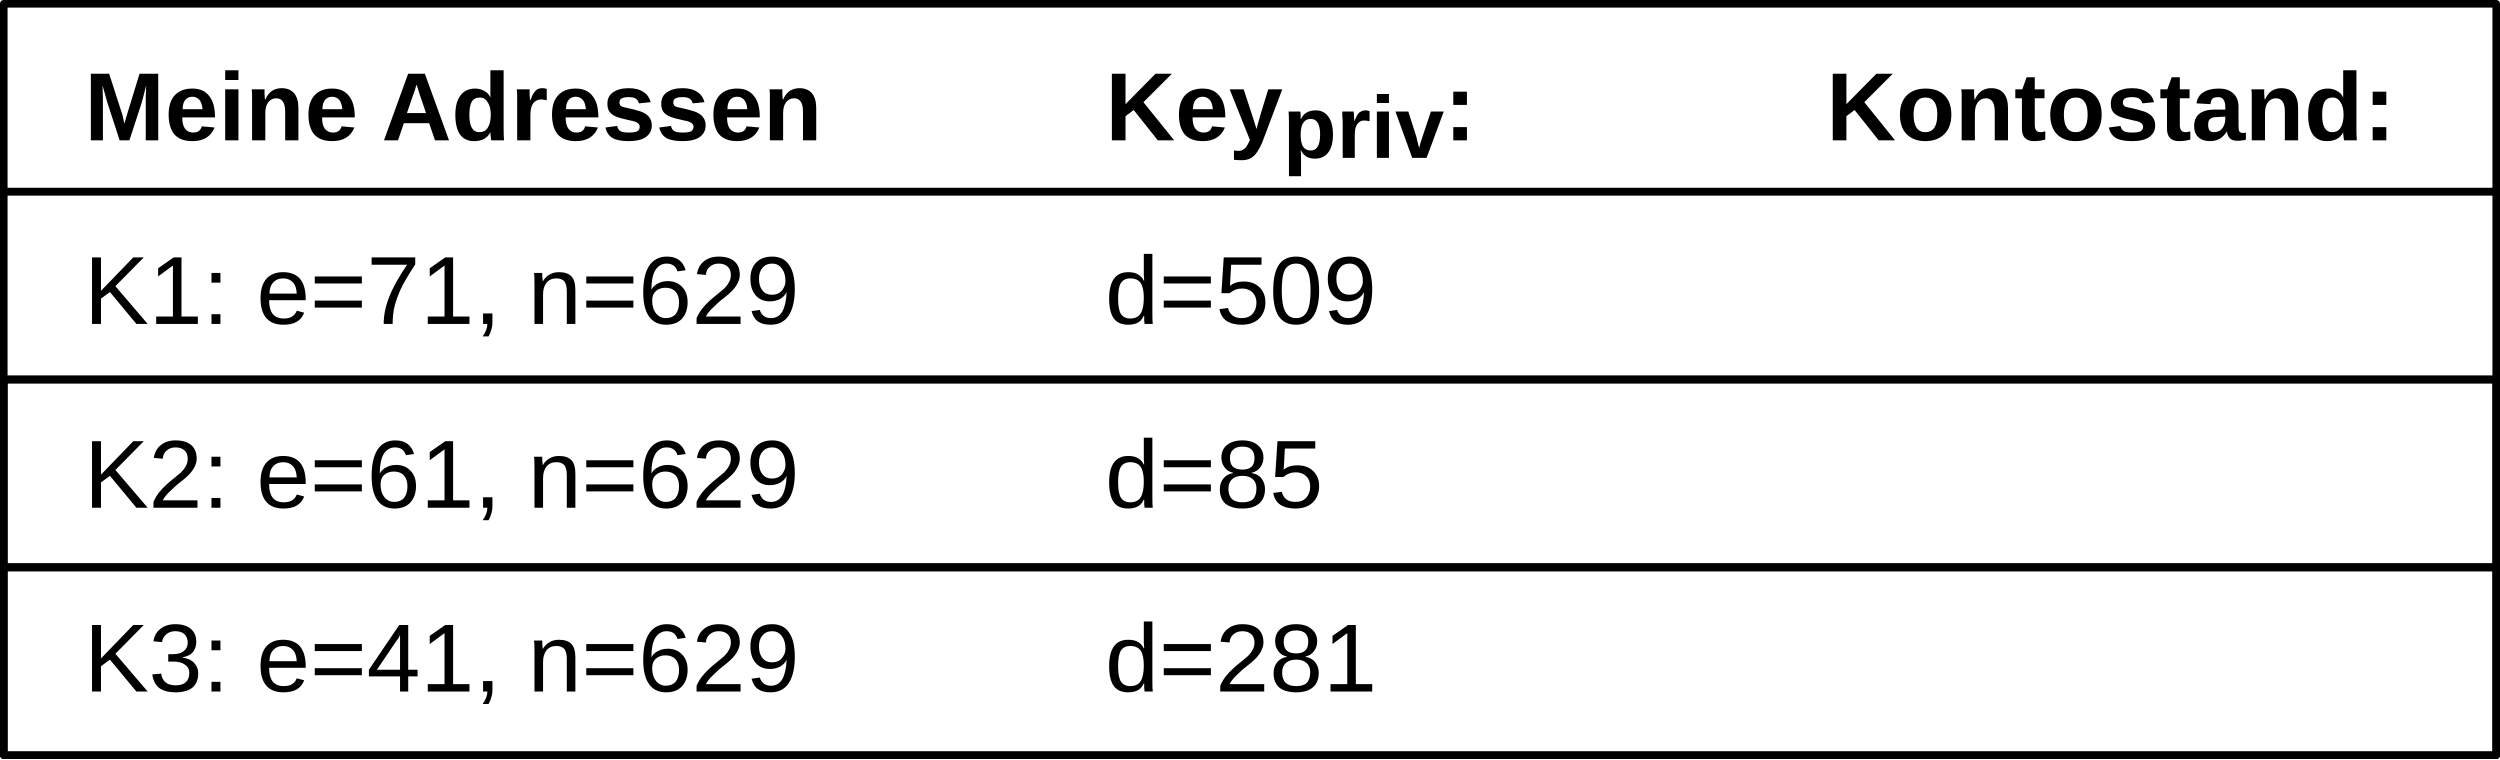
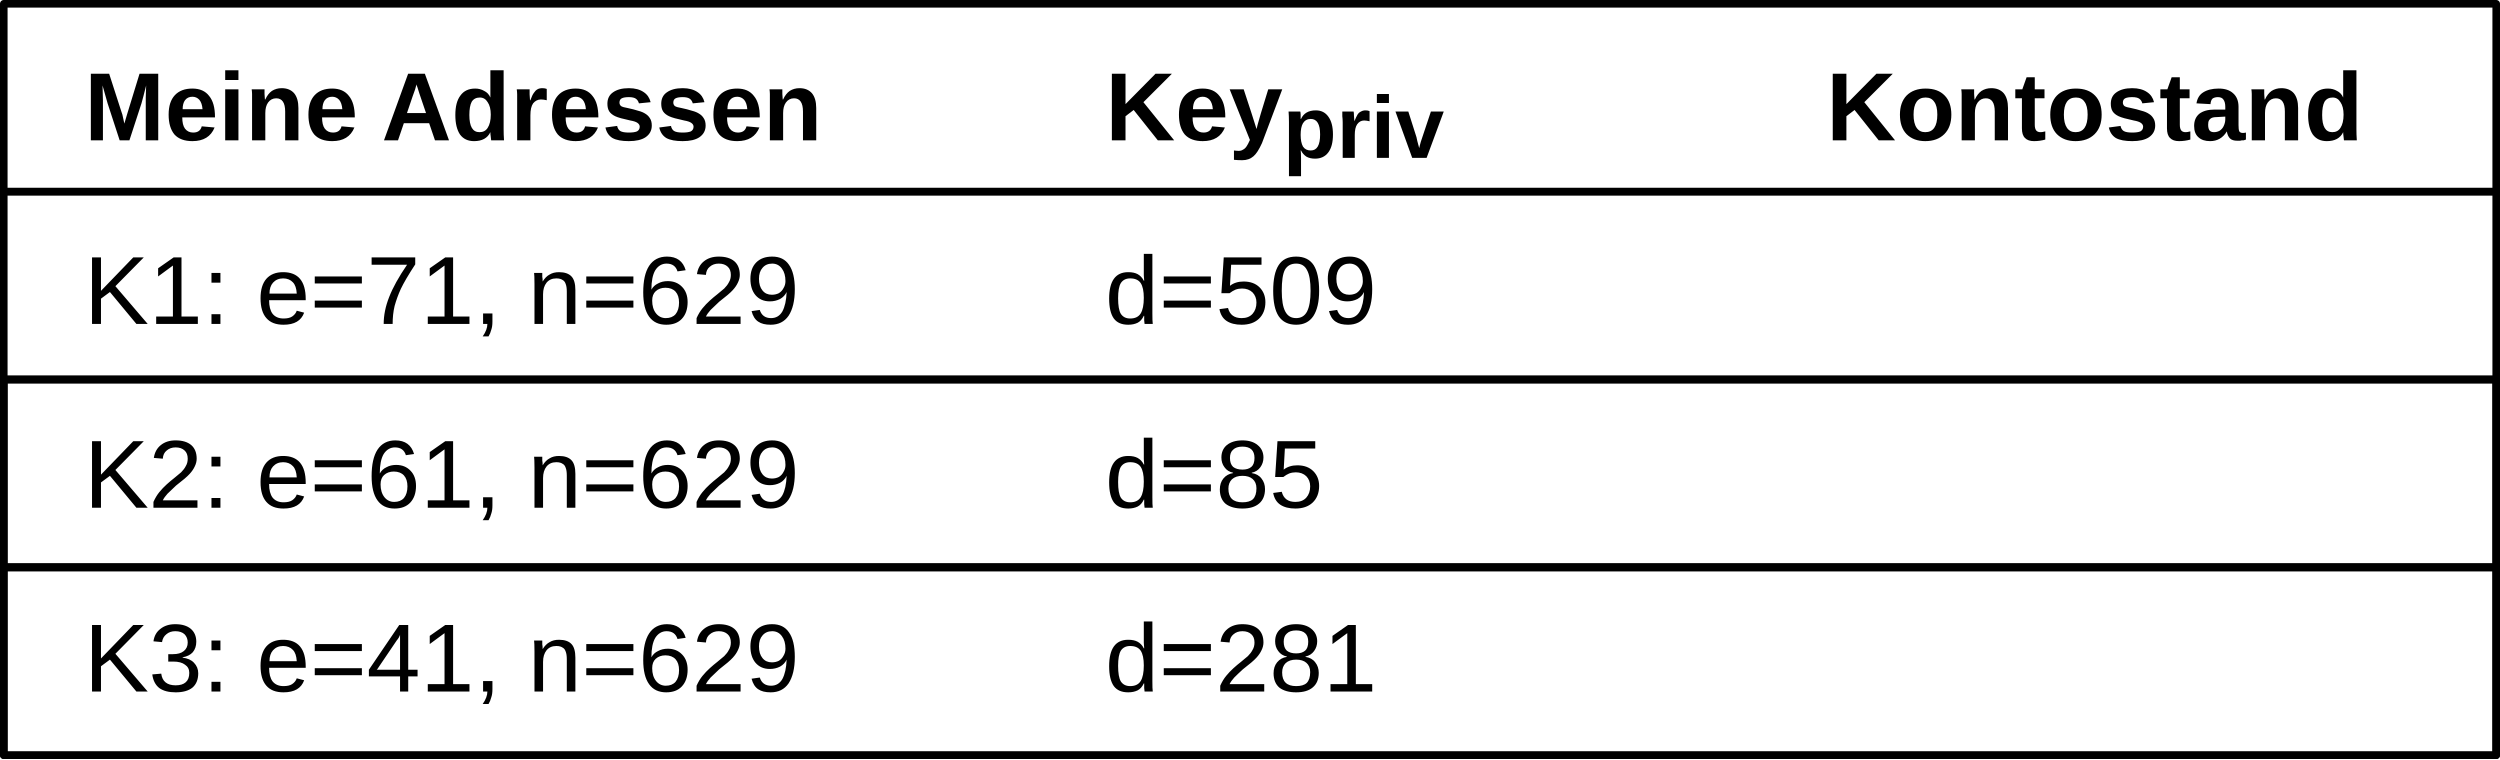
<svg xmlns="http://www.w3.org/2000/svg" width="100.313mm" height="30.456mm" viewBox="0 0 100.313 30.456" version="1.1" id="svg1">
  <defs id="defs1">
    <rect x="49.067" y="224.676" width="501.002" height="123.098" id="rect12" />
  </defs>
  <g id="layer1" transform="translate(-15.78025,-65.20433)">
    <text xml:space="preserve" style="font-size:3.881px;line-height:0;font-family:Arial;-inkscape-font-specification:Arial;text-align:start;text-anchor:start;fill:#000000;fill-opacity:1;stroke:none;stroke-width:0.326;stroke-linejoin:round;stroke-dasharray:none;stroke-opacity:1" x="19.162" y="70.834" id="text1">
      <tspan style="font-style:normal;font-variant:normal;font-weight:bold;font-stretch:normal;line-height:1.9;font-family:Arial;-inkscape-font-specification:'Arial Bold';text-align:start;text-anchor:start;fill:#000000;fill-opacity:1;stroke:none;stroke-width:0.326" x="19.162" y="70.834" id="tspan2">Meine Adressen</tspan>
      <tspan style="line-height:1.9;text-align:start;text-anchor:start;fill:#000000;fill-opacity:1;stroke:none;stroke-width:0.326" x="19.162" y="78.207" id="tspan3">K1: e=71, n=629</tspan>
      <tspan style="line-height:1.9;text-align:start;text-anchor:start;fill:#000000;fill-opacity:1;stroke:none;stroke-width:0.326" x="19.162" y="85.58" id="tspan4">K2: e=61, n=629</tspan>
      <tspan style="line-height:1.9;text-align:start;text-anchor:start;fill:#000000;fill-opacity:1;stroke:none;stroke-width:0.326" x="19.162" y="92.953" id="tspan5">K3: e=41, n=629</tspan>
    </text>
    <text xml:space="preserve" style="font-size:3.881px;line-height:1.9;font-family:Arial;-inkscape-font-specification:Arial;text-align:start;text-anchor:start;fill:#000000;fill-opacity:1;stroke:none;stroke-width:0.326;stroke-linejoin:round;stroke-dasharray:none;stroke-opacity:1" x="60.129" y="70.834" id="text6">
-       <tspan id="tspan6" style="font-style:normal;font-variant:normal;font-weight:bold;font-stretch:normal;line-height:1.9;font-family:Arial;-inkscape-font-specification:'Arial Bold';stroke-width:0.326" x="60.129" y="70.834">Key<tspan style="font-style:normal;font-variant:normal;font-weight:bold;font-stretch:normal;font-size:3.528px;line-height:1.9;font-family:Arial;-inkscape-font-specification:'Arial Bold';baseline-shift:sub" id="tspan7">priv</tspan>:</tspan>
+       <tspan id="tspan6" style="font-style:normal;font-variant:normal;font-weight:bold;font-stretch:normal;line-height:1.9;font-family:Arial;-inkscape-font-specification:'Arial Bold';stroke-width:0.326" x="60.129" y="70.834">Key<tspan style="font-style:normal;font-variant:normal;font-weight:bold;font-stretch:normal;font-size:3.528px;line-height:1.9;font-family:Arial;-inkscape-font-specification:'Arial Bold';baseline-shift:sub" id="tspan7">priv</tspan>
+       </tspan>
      <tspan style="line-height:1.9;stroke-width:0.326" x="60.129" y="78.207" id="tspan8">d=509</tspan>
      <tspan style="line-height:1.9;stroke-width:0.326" x="60.129" y="85.58" id="tspan9">d=85</tspan>
      <tspan style="line-height:1.9;stroke-width:0.326" x="60.129" y="92.953" id="tspan10">d=281</tspan>
    </text>
    <text xml:space="preserve" style="font-size:3.881px;line-height:0;font-family:Arial;-inkscape-font-specification:Arial;text-align:start;text-anchor:start;fill:#000000;fill-opacity:1;stroke:none;stroke-width:0.326;stroke-linejoin:round;stroke-dasharray:none;stroke-opacity:1" x="89.054" y="70.834" id="text11">
-       <tspan id="tspan11" style="font-style:normal;font-variant:normal;font-weight:bold;font-stretch:normal;font-size:3.881px;line-height:1.8;font-family:Arial;-inkscape-font-specification:'Arial Bold';stroke-width:0.326" x="89.054" y="70.834">Kontostand:</tspan>
+       <tspan id="tspan11" style="font-style:normal;font-variant:normal;font-weight:bold;font-stretch:normal;font-size:3.881px;line-height:1.8;font-family:Arial;-inkscape-font-specification:'Arial Bold';stroke-width:0.326" x="89.054" y="70.834">Kontostand</tspan>
    </text>
    <text xml:space="preserve" transform="scale(0.2645833)" id="text12" style="font-size:13.333px;font-family:Arial;-inkscape-font-specification:Arial;text-align:start;white-space:pre;shape-inside:url(#rect12);fill:#000000;fill-opacity:1;stroke:none;stroke-width:1.232;stroke-linejoin:round;stroke-dasharray:none;stroke-opacity:1" />
    <rect style="fill:none;fill-opacity:1;stroke:#000000;stroke-width:0.304;stroke-linejoin:round;stroke-dasharray:none;stroke-opacity:1" id="rect46" width="100.009" height="7.538" x="15.932" y="65.356" />
    <rect style="fill:none;fill-opacity:1;stroke:#000000;stroke-width:0.304;stroke-linejoin:round;stroke-dasharray:none;stroke-opacity:1" id="rect47" width="100.009" height="7.538" x="15.932" y="72.894" />
    <rect style="fill:none;fill-opacity:1;stroke:#000000;stroke-width:0.304;stroke-linejoin:round;stroke-dasharray:none;stroke-opacity:1" id="rect48" width="100.009" height="7.538" x="15.932" y="80.432" />
    <rect style="fill:none;fill-opacity:1;stroke:#000000;stroke-width:0.304;stroke-linejoin:round;stroke-dasharray:none;stroke-opacity:1" id="rect49" width="100.009" height="7.538" x="15.932" y="80.432" />
    <rect style="fill:none;fill-opacity:1;stroke:#000000;stroke-width:0.304;stroke-linejoin:round;stroke-dasharray:none;stroke-opacity:1" id="rect50" width="100.009" height="7.538" x="15.932" y="87.97" />
    <rect style="fill:none;fill-opacity:1;stroke:#000000;stroke-width:0.304;stroke-linejoin:round;stroke-dasharray:none;stroke-opacity:1" id="rect51" width="100.009" height="7.538" x="15.932" y="87.97" />
  </g>
</svg>
